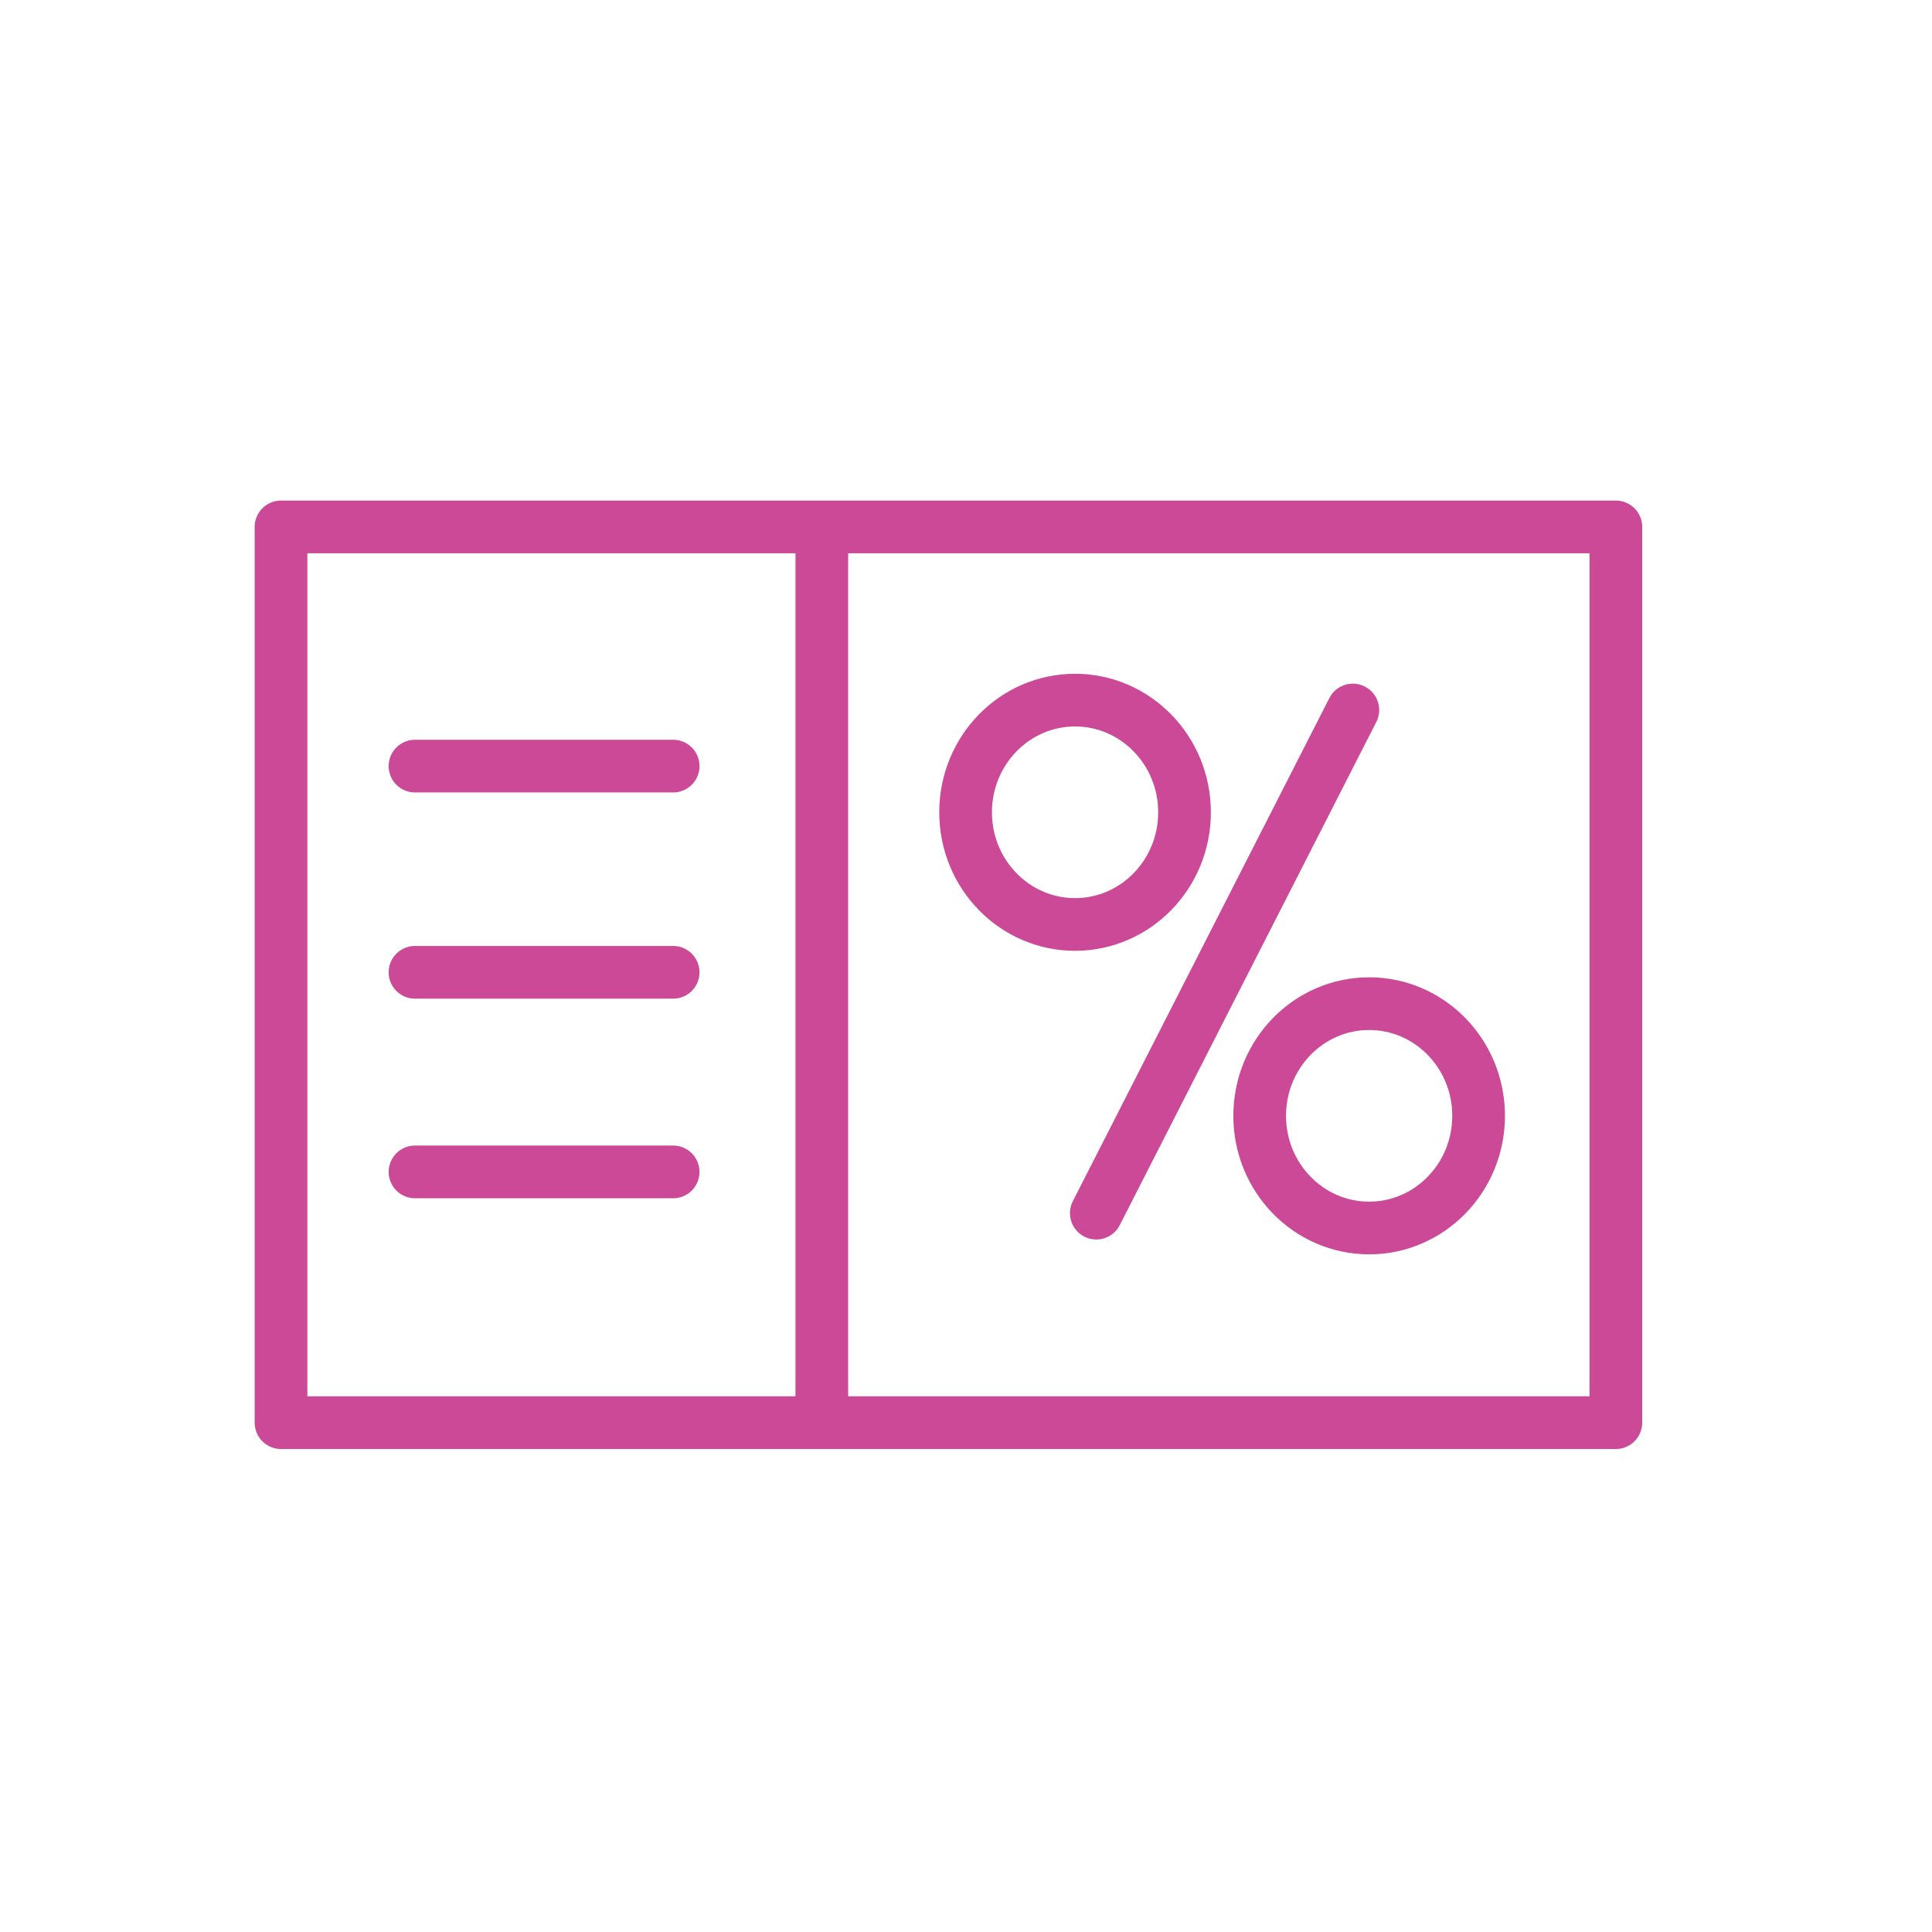
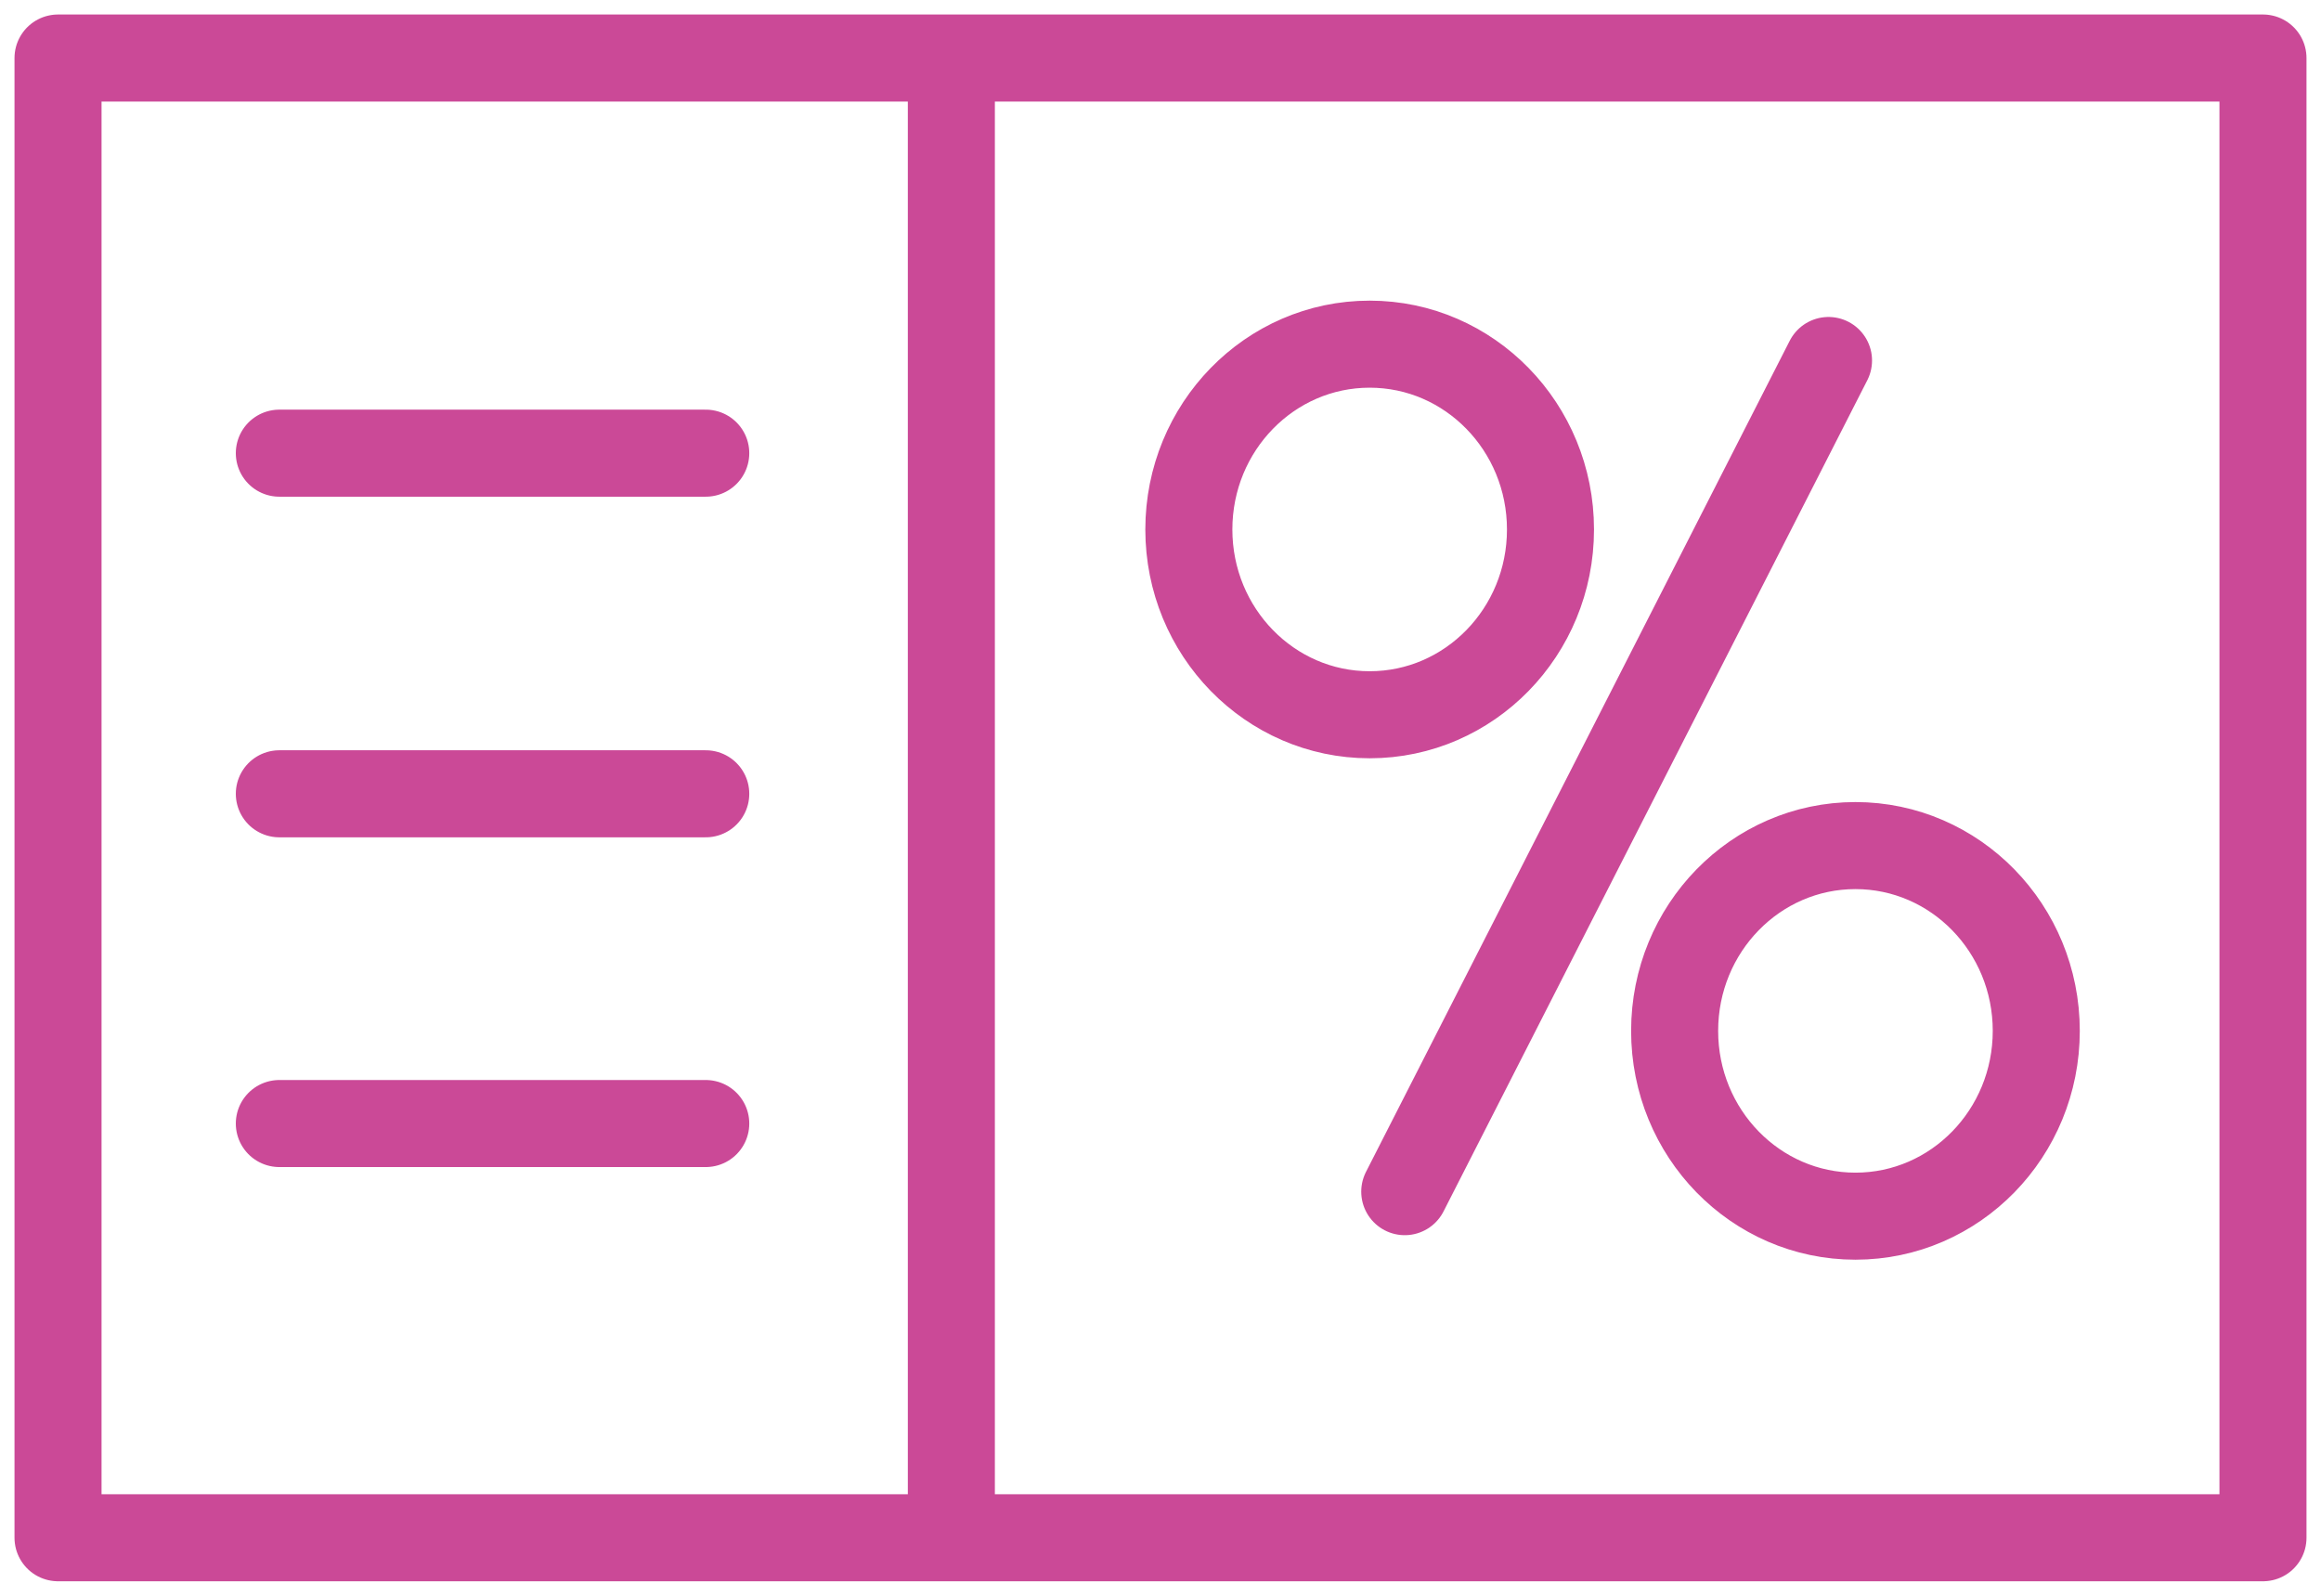
- <svg xmlns="http://www.w3.org/2000/svg" width="110" height="110" viewBox="0 0 110 110" fill="none">
-   <path opacity="0.9" d="M46.791 30H16V81H46.791M46.791 30H92V81H46.791M46.791 30V81M23.628 55.359H38.326M23.628 66.724H38.326M23.628 43.619H38.326M77.025 40.425L62.419 69.072M84.186 63.53C84.186 67.058 81.396 69.917 77.954 69.917C74.511 69.917 71.721 67.058 71.721 63.53C71.721 60.003 74.511 57.144 77.954 57.144C81.396 57.144 84.186 60.003 84.186 63.53ZM67.442 46.249C67.442 49.776 64.651 52.635 61.209 52.635C57.767 52.635 54.977 49.776 54.977 46.249C54.977 42.721 57.767 39.862 61.209 39.862C64.651 39.862 67.442 42.721 67.442 46.249Z" stroke="#C5358C" stroke-width="3" stroke-linecap="round" stroke-linejoin="round" />
+ <svg xmlns="http://www.w3.org/2000/svg" width="80" height="55" viewBox="0 0 80 55" fill="none">
+   <path opacity="0.9" d="M32.791 2H2V53H32.791M32.791 2H78V53H32.791M32.791 2V53M9.628 27.359H24.326M9.628 38.724H24.326M9.628 15.619H24.326M63.025 12.425L48.419 41.072M70.186 35.53C70.186 39.058 67.396 41.917 63.953 41.917C60.511 41.917 57.721 39.058 57.721 35.53C57.721 32.003 60.511 29.144 63.953 29.144C67.396 29.144 70.186 32.003 70.186 35.53ZM53.442 18.249C53.442 21.776 50.651 24.635 47.209 24.635C43.767 24.635 40.977 21.776 40.977 18.249C40.977 14.721 43.767 11.862 47.209 11.862C50.651 11.862 53.442 14.721 53.442 18.249Z" stroke="#C5358C" stroke-width="3" stroke-linecap="round" stroke-linejoin="round" />
</svg>
